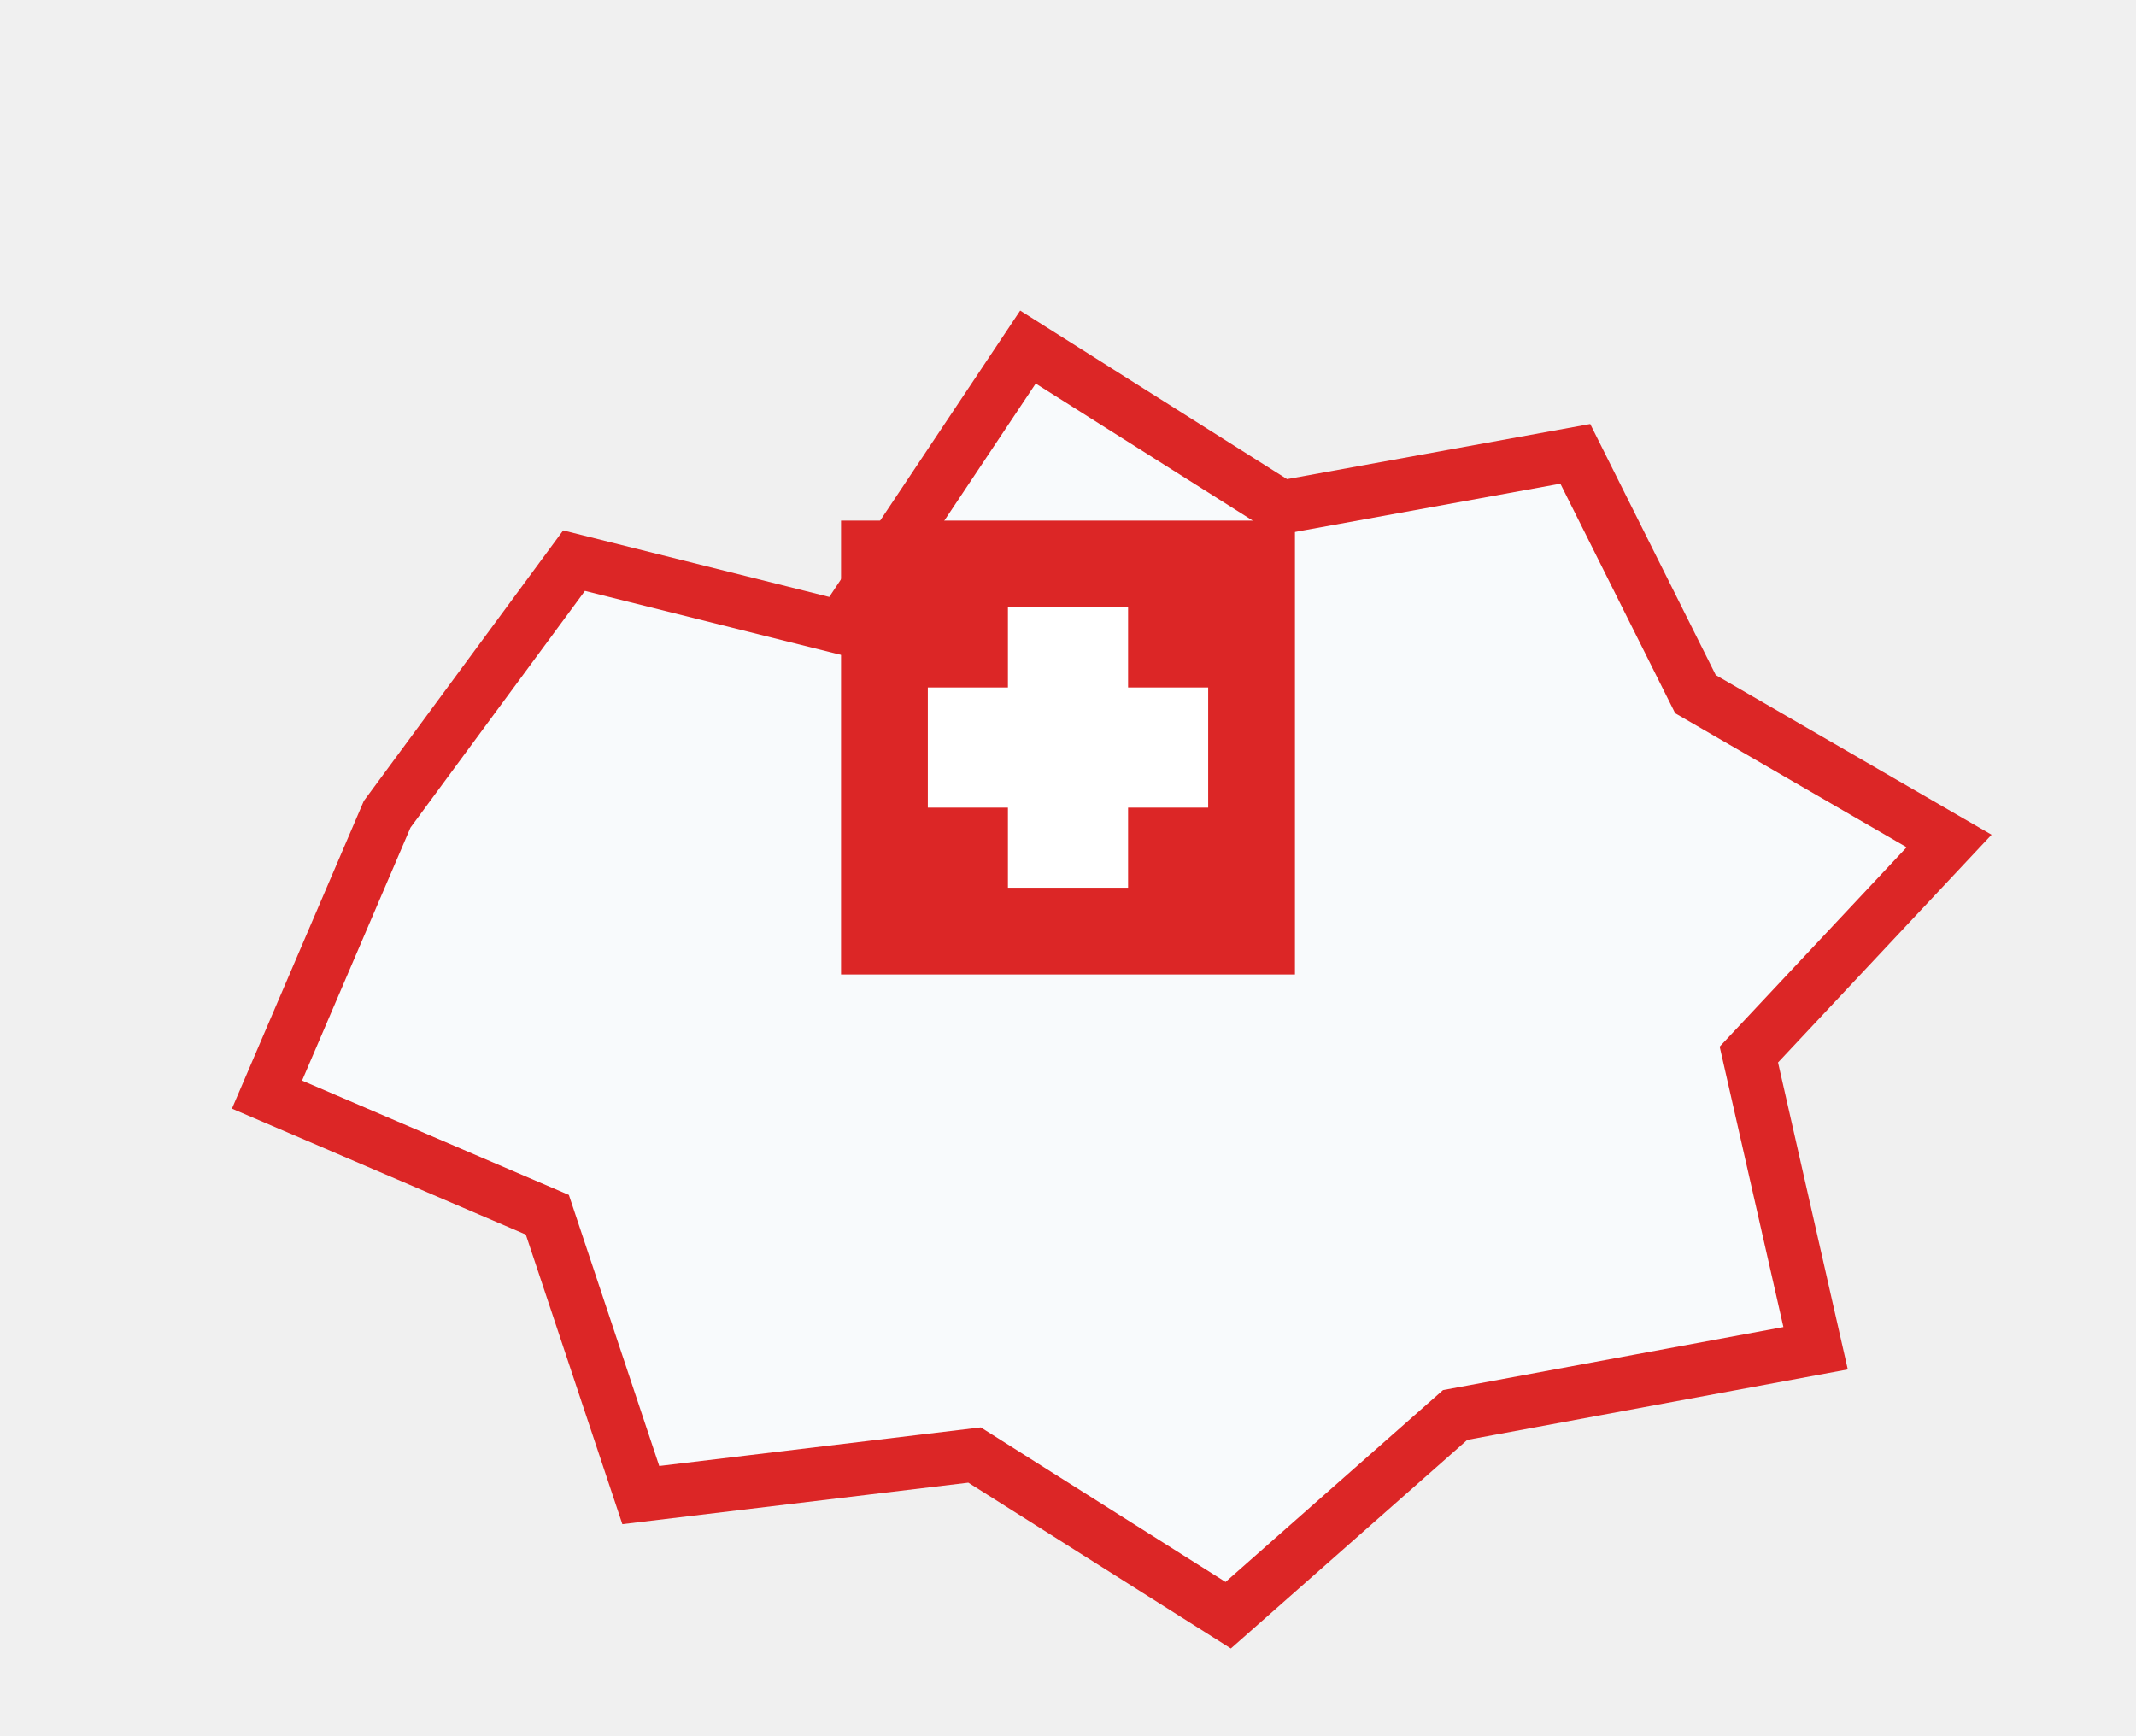
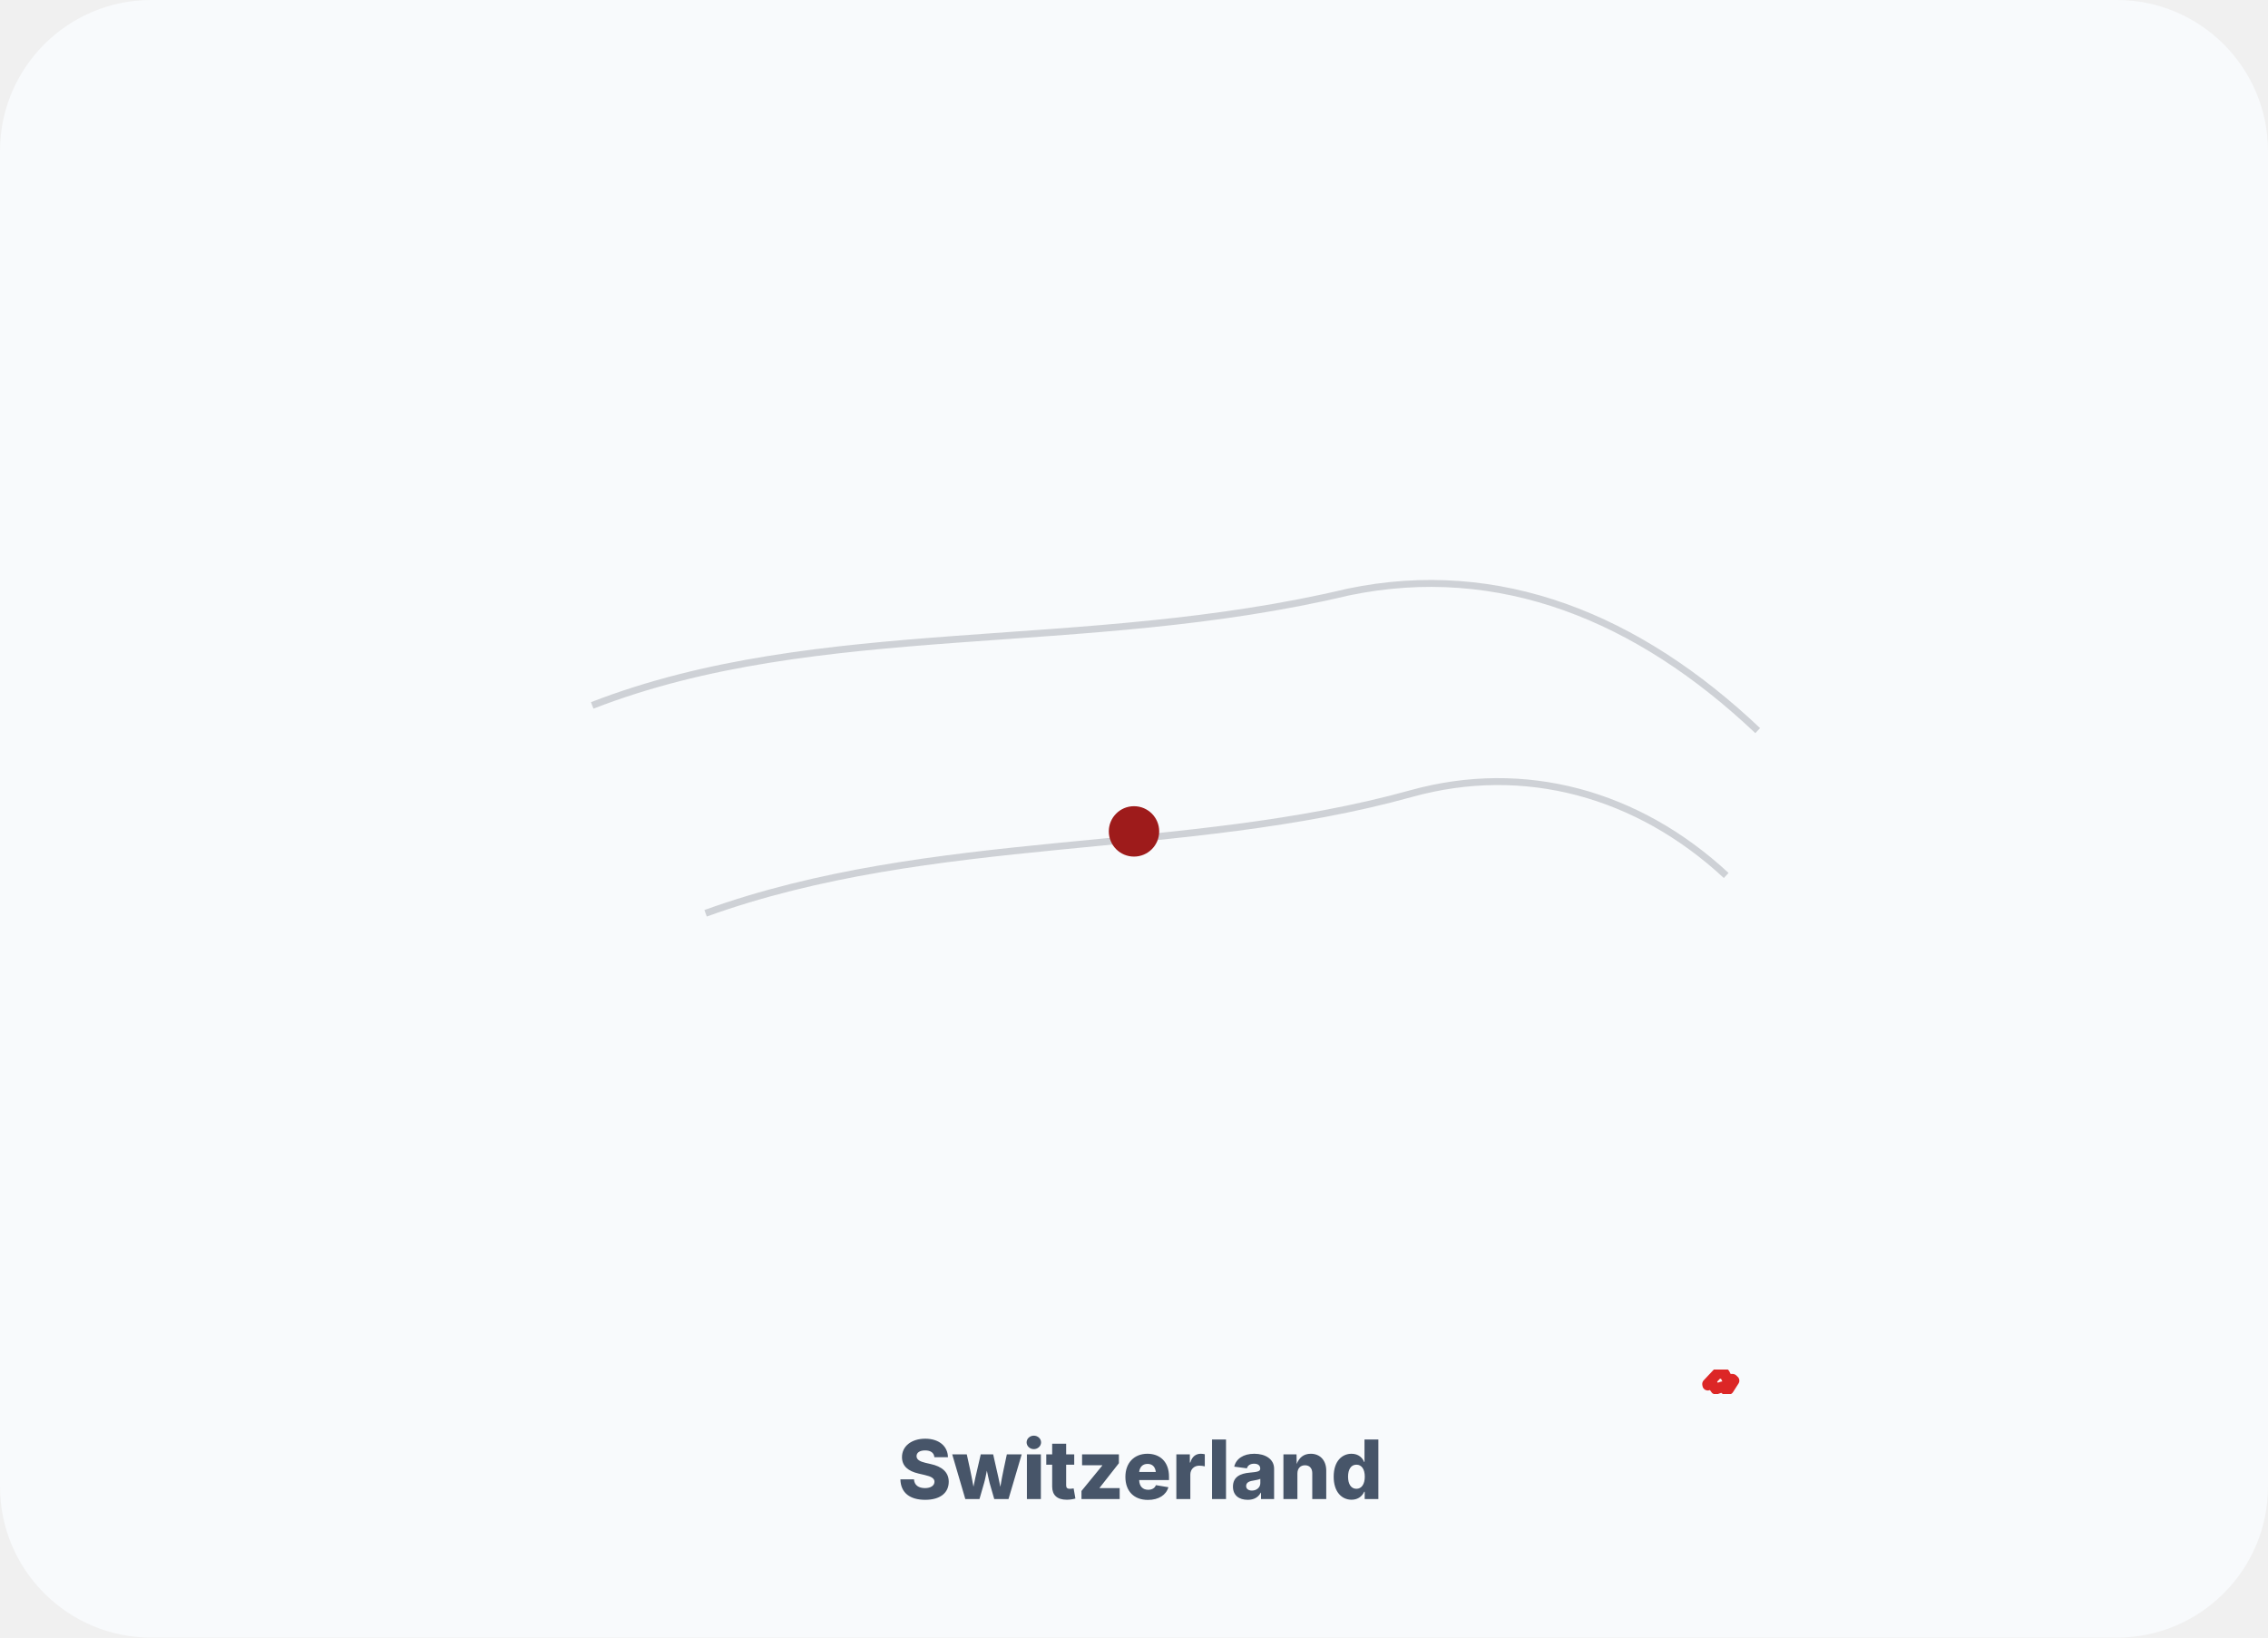
- <svg xmlns="http://www.w3.org/2000/svg" viewBox="0 0 320 260" role="img">
-   <path fill="#f8fafc" stroke="#dc2626" stroke-width="8" d="M58 122l28-38 40 10 28-42 38 24 44-8 18 36 38 22-30 32 10 44-54 10-34 30-38-24-50 6-14-42-42-18z" />
-   <path fill="#dc2626" d="M126 78h68v68h-68z" />
-   <path fill="#fff" d="M151 91h18v42h-18z" />
-   <path fill="#fff" d="M139 103h42v18h-42z" />
+ <svg xmlns="http://www.w3.org/2000/svg" viewBox="0 0 360 260" role="img" aria-labelledby="title desc">
+   <rect width="360" height="260" rx="24" fill="#f8fafc" />
+   <defs>
+     <linearGradient id="switzerland-land" x1="0" x2="1" y1="0" y2="1">
+       <stop offset="0" stop-color="#fae1e1" />
+       <stop offset="0.55" stop-color="#ffffff" />
+       <stop offset="1" stop-color="#bcbec3" />
+     </linearGradient>
+     <filter id="switzerland-shadow" x="-20%" y="-20%" width="140%" height="140%">
+       <feDropShadow dx="0" dy="10" stdDeviation="10" flood-color="#9e1b1b" flood-opacity="0.12" />
+     </filter>
+   </defs>
+   <g transform="translate(88.954, 43.364) scale(0.433534)" fill="url(#switzerland-land)" stroke="#dc2626" stroke-width="3.921" stroke-linejoin="round" filter="url(#switzerland-shadow)">
+     <path id="ch" d="M423.787,402.82l-3.771,4.011l0.078,0.405l1.547-0.483l1.393,1.937l2.352-0.83l1.625,1.263l0.667-0.38l2.005-3.146l-0.511-0.484l-1.979-0.051l-0.959-1.963L423.787,402.82L423.787,402.82z" />
+   </g>
+   <g fill="none" stroke="#111827" stroke-width="1.1" opacity="0.18">
+     <path d="M94 112 C130 98 172 104 214 94 C238 89 260 98 279 116" />
+     <path d="M112 145 C148 132 188 136 224 126 C242 121 260 126 274 139" />
+   </g>
+   <circle cx="180" cy="132" r="4" fill="#9e1b1b" />
+   <text x="181" y="238" text-anchor="middle" font-family="Inter, Arial, sans-serif" font-size="13" font-weight="760" fill="#475569">Switzerland</text>
</svg>
